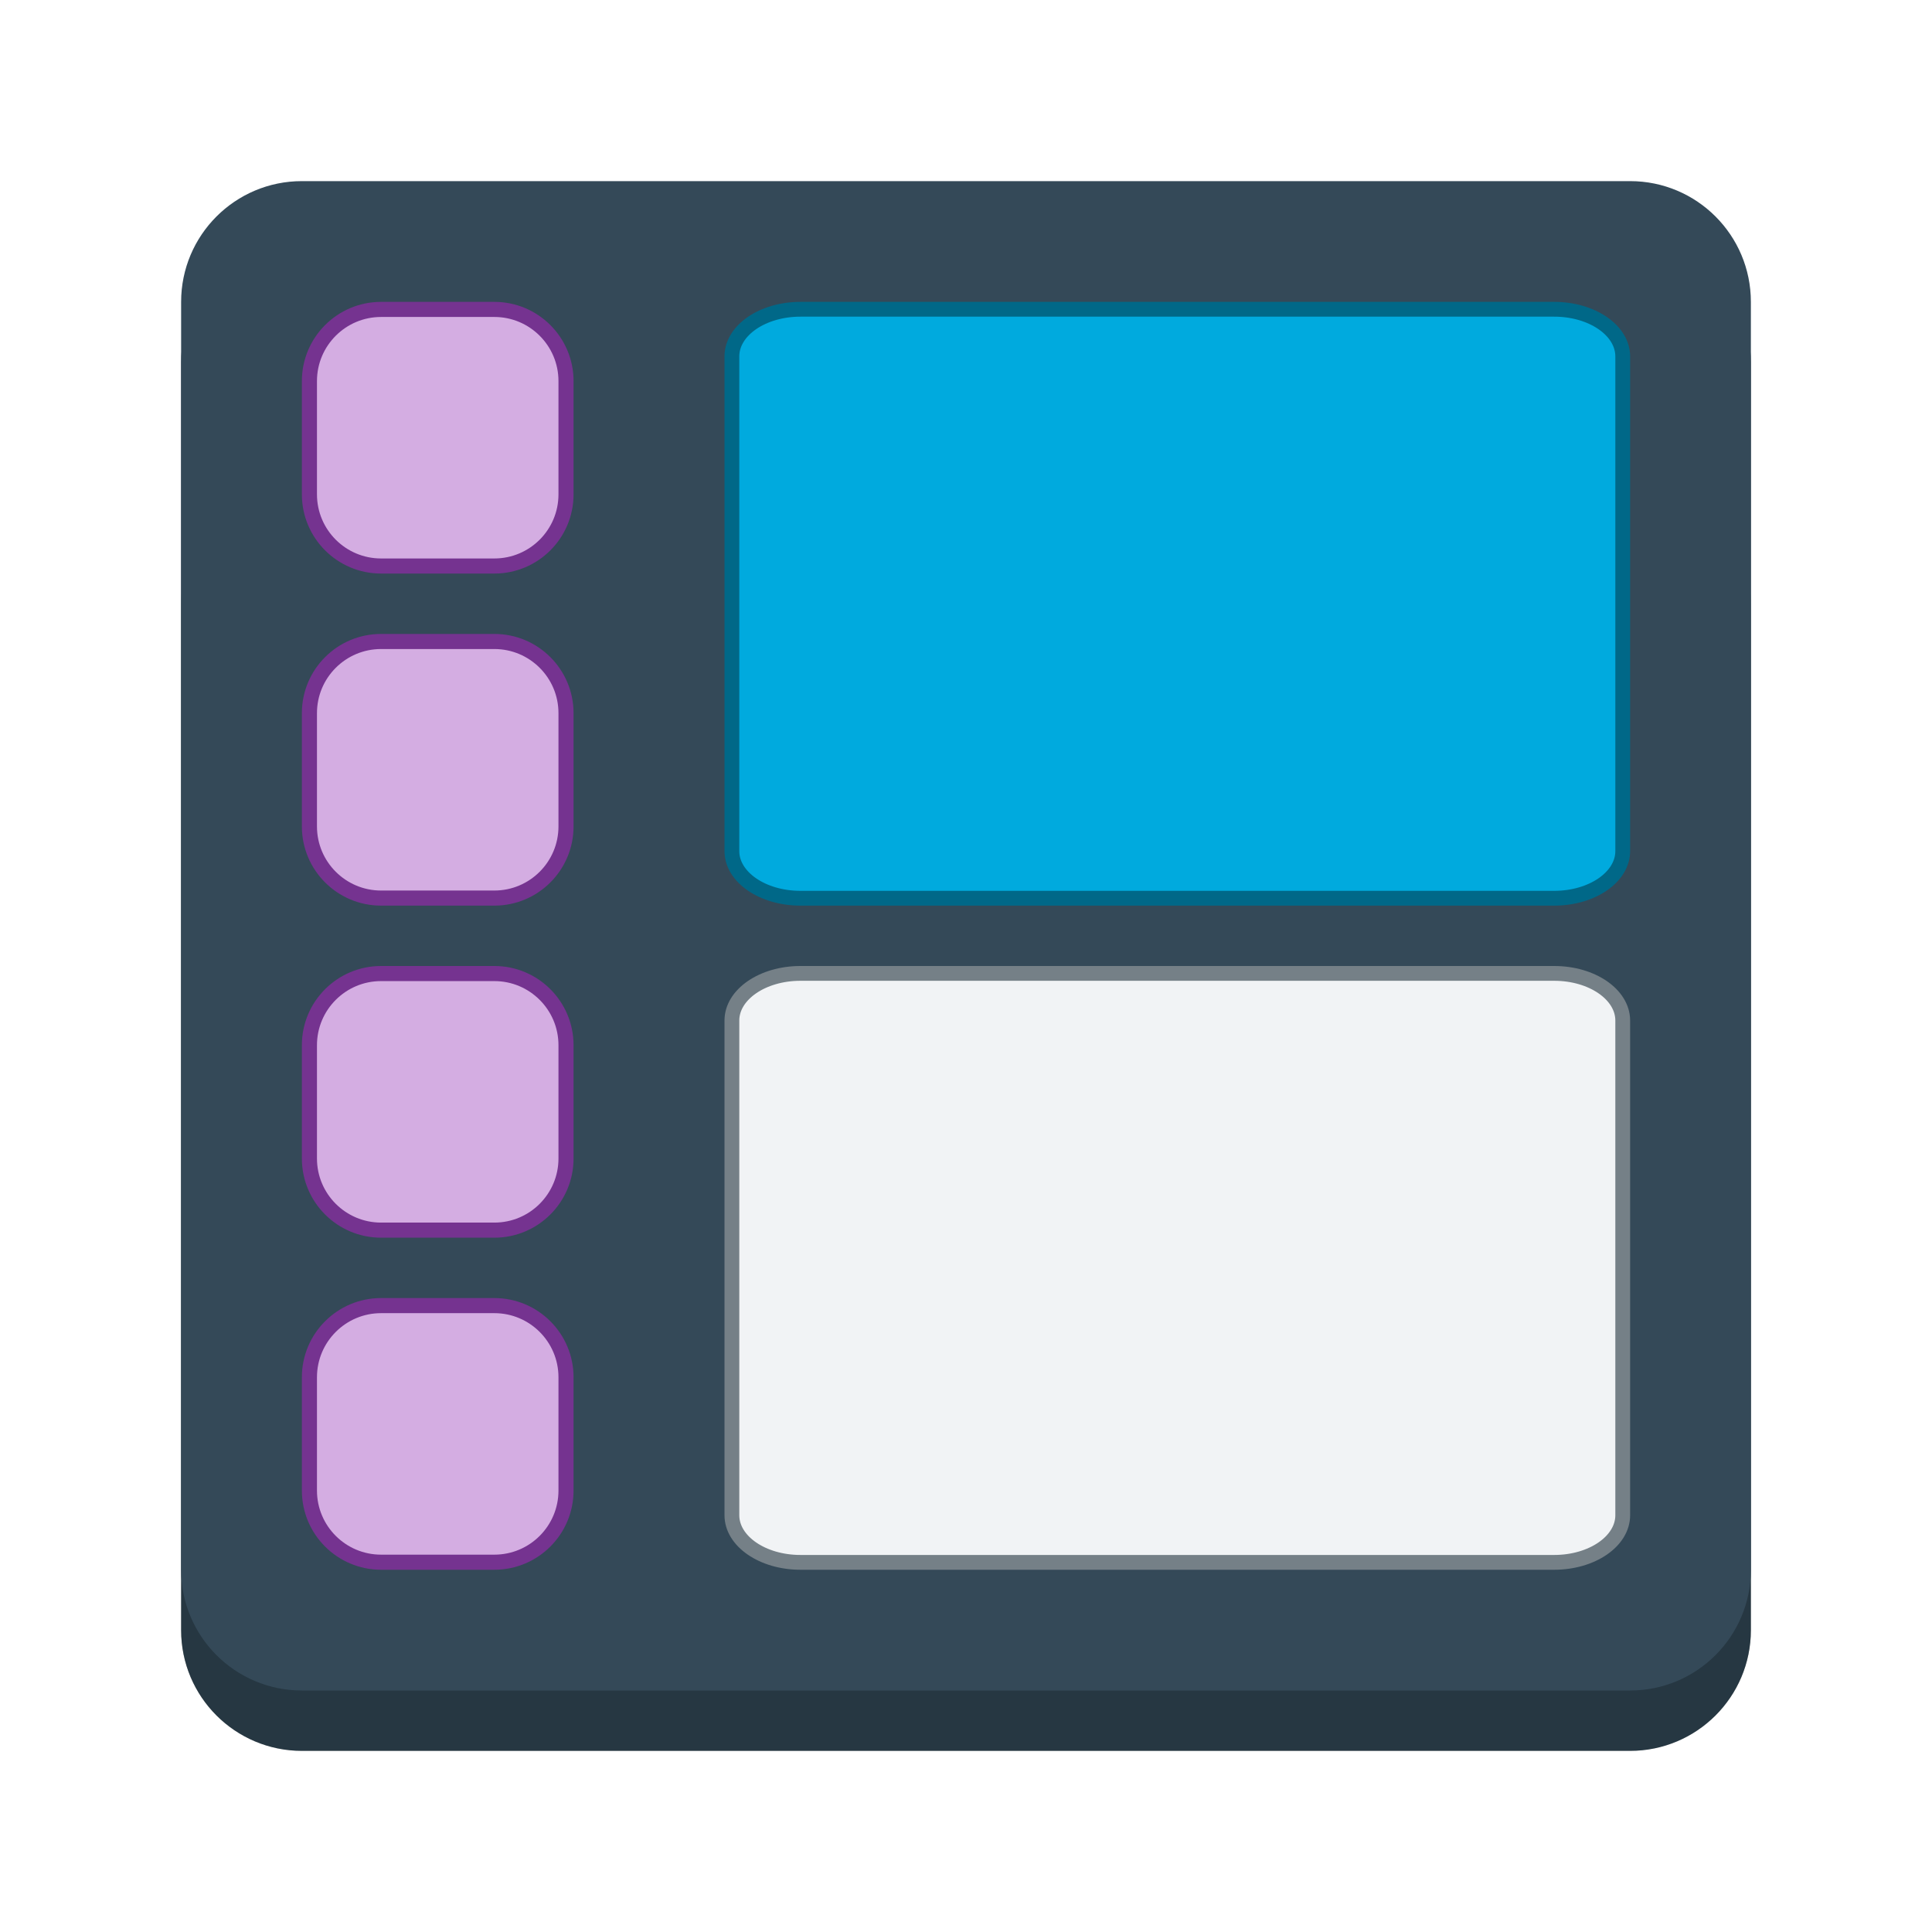
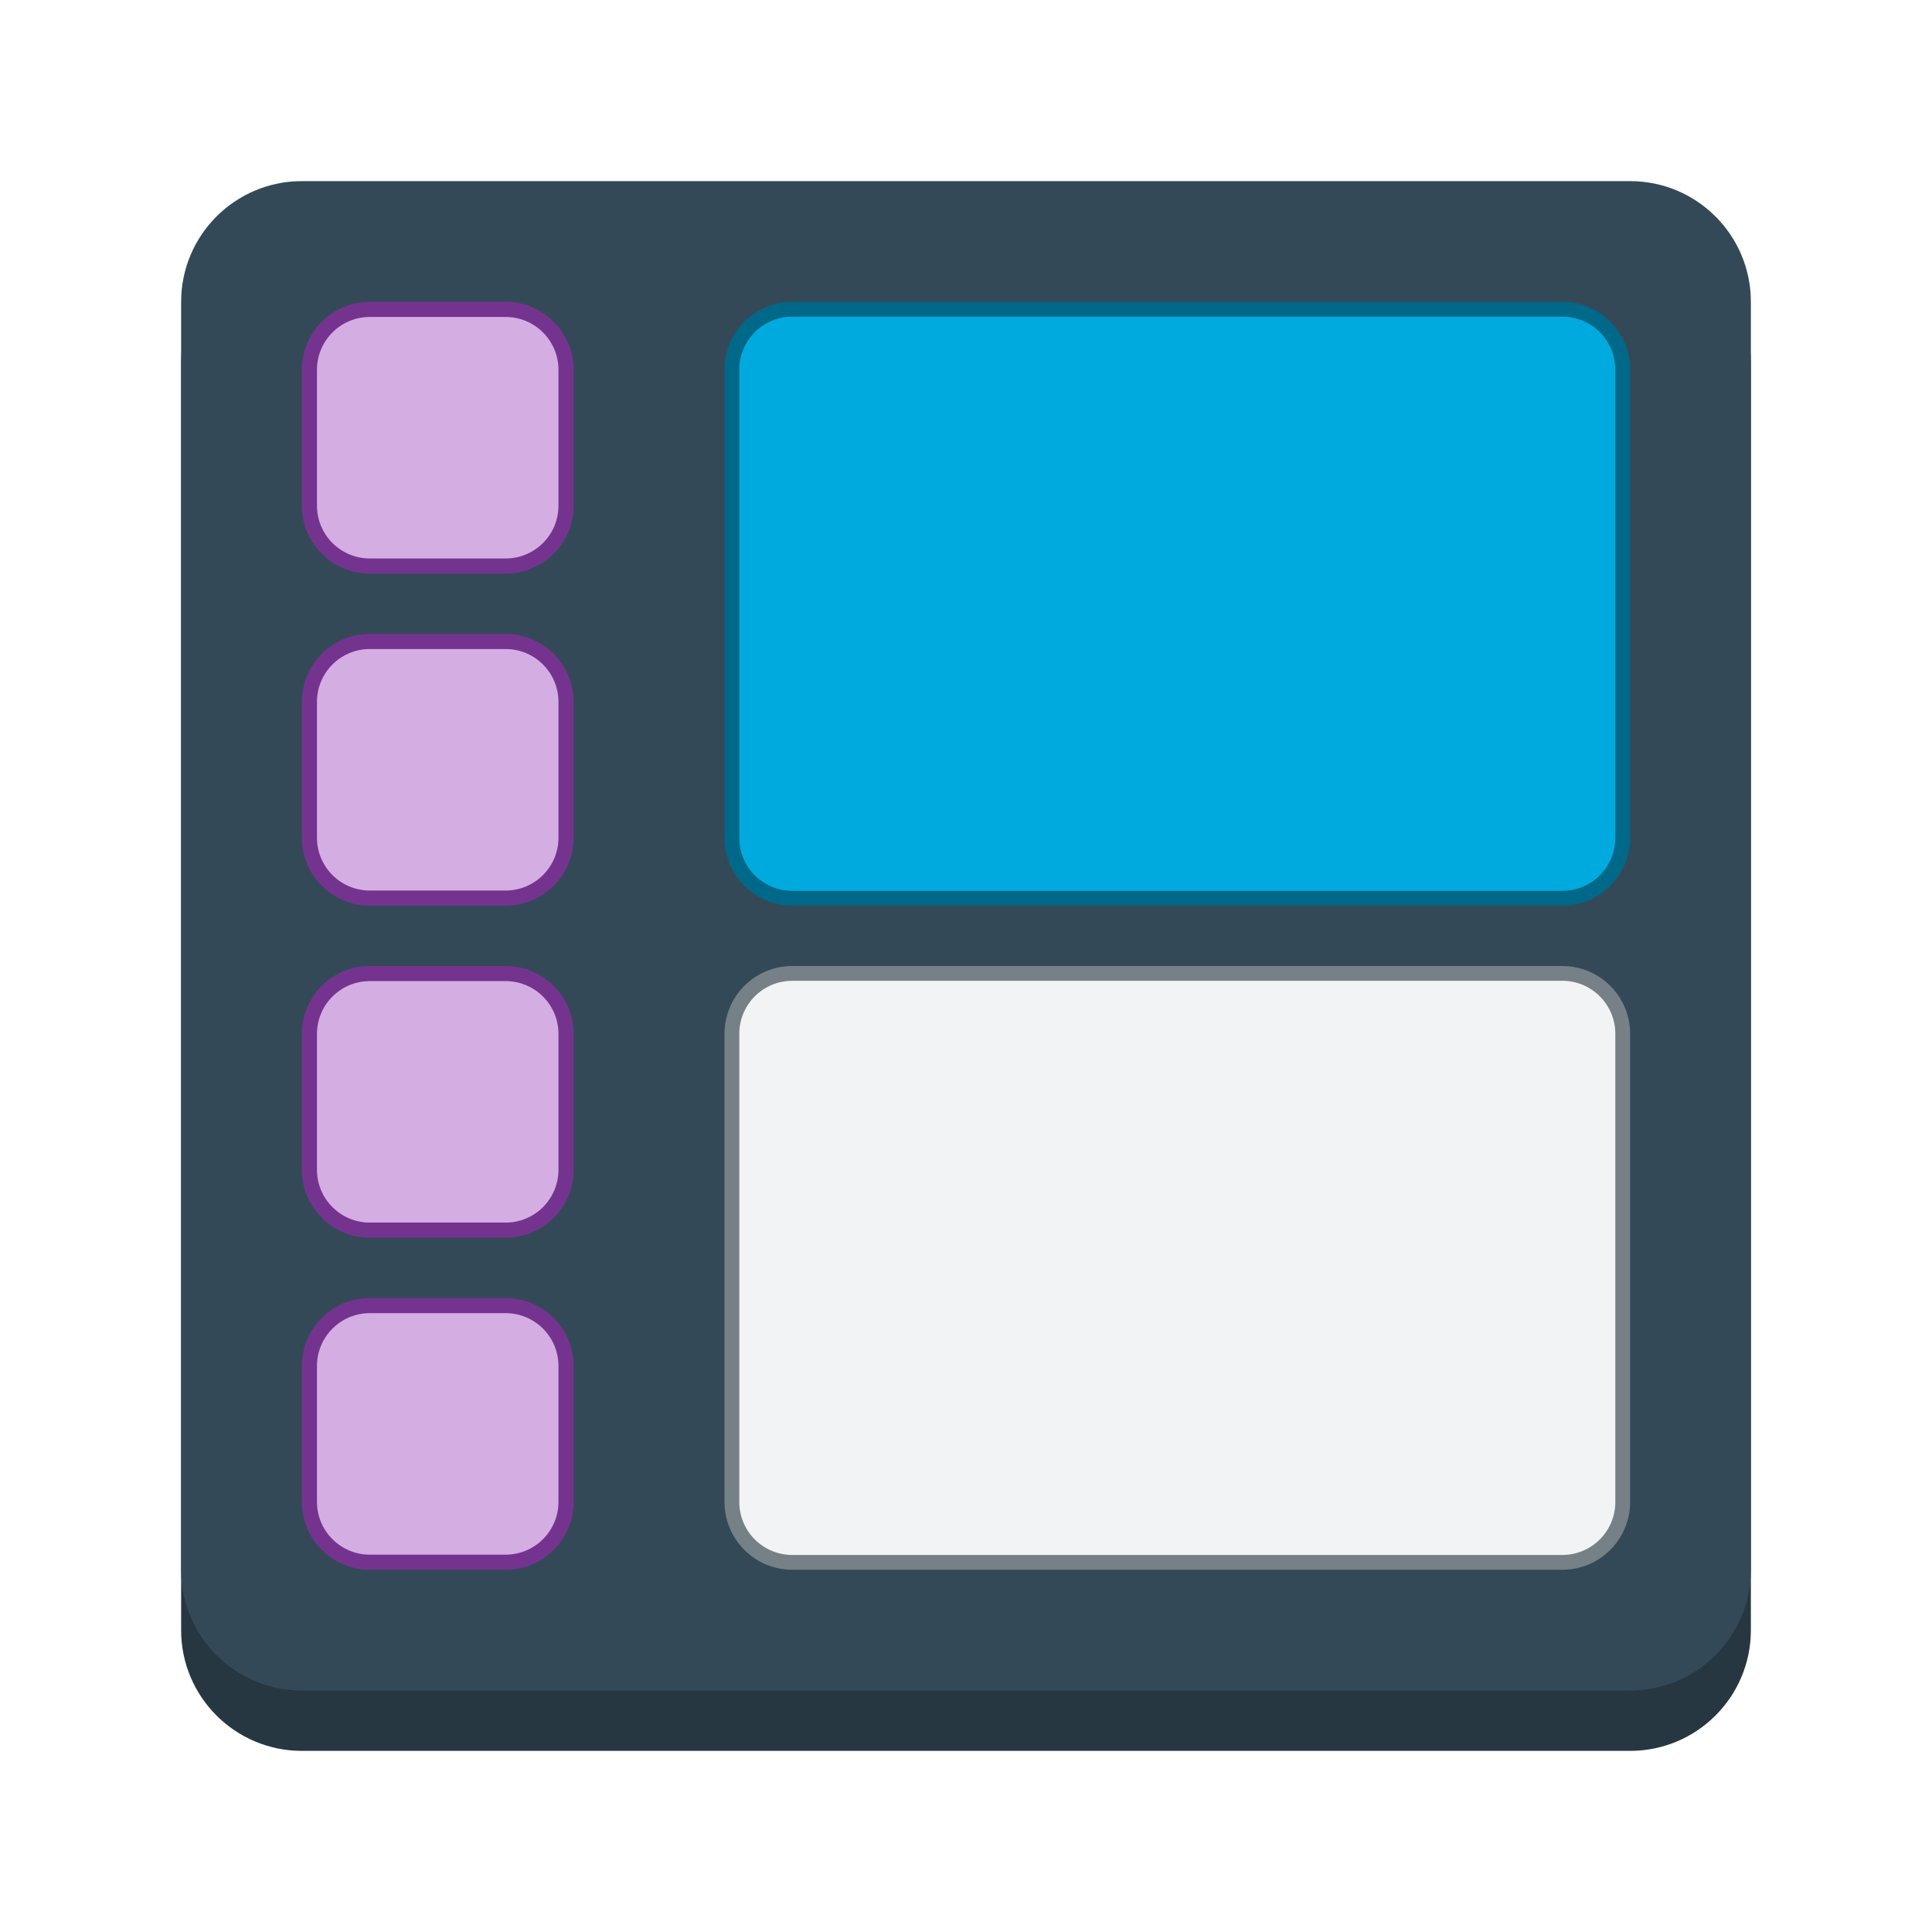
- <svg xmlns="http://www.w3.org/2000/svg" xmlns:xlink="http://www.w3.org/1999/xlink" viewBox="0 0 128 128" style="display:inline;enable-background:new" version="1.0" id="svg11300" height="128" width="128">
-   <defs id="defs3">
-     <linearGradient id="linearGradient857">
-       <stop style="stop-color:#070c0f;stop-opacity:0.699" offset="0" id="stop853" />
-       <stop style="stop-color:#070c0f;stop-opacity:0;" offset="1" id="stop855" />
-     </linearGradient>
-     <linearGradient id="linearGradient974">
-       <stop style="stop-color:#babdb6;stop-opacity:1" offset="0" id="stop962" />
-       <stop id="stop964" offset="0.042" style="stop-color:#f6f5f4;stop-opacity:1" />
-       <stop style="stop-color:#d5d3cf;stop-opacity:1" offset="0.083" id="stop966" />
-       <stop id="stop968" offset="0.917" style="stop-color:#deddda;stop-opacity:1" />
-       <stop style="stop-color:#f6f5f4;stop-opacity:1" offset="0.958" id="stop970" />
-       <stop style="stop-color:#babdb6;stop-opacity:1" offset="1" id="stop972" />
-     </linearGradient>
-     <linearGradient y2="44" x2="464" y1="44" x1="48" gradientTransform="matrix(0.25,0,0,0.25,0,53)" gradientUnits="userSpaceOnUse" id="linearGradient1747" xlink:href="#linearGradient974" />
-     <clipPath id="clipPath1784" clipPathUnits="userSpaceOnUse">
-       <rect ry="14" rx="14" y="202" x="36" height="28" width="60" id="rect1786" style="opacity:1;vector-effect:none;fill:#3584e4;fill-opacity:1;stroke:none;stroke-width:0.854;stroke-linecap:square;stroke-linejoin:round;stroke-miterlimit:4;stroke-dasharray:none;stroke-dashoffset:0;stroke-opacity:1" />
-     </clipPath>
-     <linearGradient xlink:href="#linearGradient857" id="linearGradient859" x1="64" y1="84" x2="64" y2="68" gradientUnits="userSpaceOnUse" />
-   </defs>
-   <rect style="display:inline;opacity:1;fill:url(#linearGradient1747);fill-opacity:1;stroke:none;stroke-width:0.25;stroke-linecap:butt;stroke-linejoin:miter;stroke-miterlimit:4;stroke-dasharray:none;stroke-dashoffset:0;stroke-opacity:1;marker:none;marker-start:none;marker-mid:none;marker-end:none;paint-order:normal;enable-background:new" id="rect1709" width="104" height="84" x="12" y="32" rx="8" ry="8" />
+ <svg xmlns="http://www.w3.org/2000/svg" viewBox="0 0 128 128" style="display:inline;enable-background:new" version="1.0" id="svg11300" height="128" width="128">
+   <defs id="defs3" />
  <rect style="display:inline;opacity:1;fill:#263742;fill-opacity:1;stroke:none;stroke-width:0.25;stroke-linecap:butt;stroke-linejoin:miter;stroke-miterlimit:4;stroke-dasharray:none;stroke-dashoffset:0;stroke-opacity:1;marker:none;marker-start:none;marker-mid:none;marker-end:none;paint-order:normal;enable-background:new" id="rect879" width="104" height="100" x="12" y="16" rx="8" ry="8" />
  <rect ry="8" rx="8" y="12" x="12" height="100" width="104" id="rect1711" style="display:inline;opacity:1;fill:#344958;fill-opacity:1;stroke:none;stroke-width:0.25;stroke-linecap:butt;stroke-linejoin:miter;stroke-miterlimit:4;stroke-dasharray:none;stroke-dashoffset:0;stroke-opacity:1;marker:none;marker-start:none;marker-mid:none;marker-end:none;paint-order:normal;enable-background:new" />
-   <rect style="display:inline;opacity:1;fill:#f1f3f5;fill-opacity:1;stroke:#758087;stroke-width:0.98;stroke-linecap:butt;stroke-linejoin:miter;stroke-miterlimit:4;stroke-dasharray:none;stroke-dashoffset:0;stroke-opacity:1;marker:none;marker-start:none;marker-mid:none;marker-end:none;paint-order:normal;enable-background:new" id="rect832-5" width="59.02" height="39.02" x="48.49" y="64.49" rx="4.54" ry="3.122" />
-   <rect style="display:inline;opacity:1;fill:#00aade;fill-opacity:1;stroke:#006888;stroke-width:0.98;stroke-linecap:butt;stroke-linejoin:miter;stroke-miterlimit:4;stroke-dasharray:none;stroke-dashoffset:0;stroke-opacity:1;marker:none;marker-start:none;marker-mid:none;marker-end:none;paint-order:normal;enable-background:new" id="rect832-5-6" width="59.02" height="39.02" x="48.49" y="20.49" rx="4.54" ry="3.122" />
-   <rect transform="rotate(90)" style="display:inline;opacity:1;fill:#d4ade2;fill-opacity:1;fill-rule:nonzero;stroke:#753390;stroke-width:1;stroke-linecap:round;stroke-linejoin:round;stroke-miterlimit:4;stroke-dasharray:none;stroke-dashoffset:0;stroke-opacity:1;enable-background:new" id="rect845-6-2" width="17" height="17" x="20.5" y="-37.5" rx="4.748" ry="4.748" />
-   <rect transform="rotate(90)" style="display:inline;opacity:1;fill:#d4ade2;fill-opacity:1;fill-rule:nonzero;stroke:#753390;stroke-width:1;stroke-linecap:round;stroke-linejoin:round;stroke-miterlimit:4;stroke-dasharray:none;stroke-dashoffset:0;stroke-opacity:1;enable-background:new" id="rect845-6-2-3" width="17" height="17" x="42.5" y="-37.5" rx="4.748" ry="4.748" />
-   <rect transform="rotate(90)" style="display:inline;opacity:1;fill:#d4ade2;fill-opacity:1;fill-rule:nonzero;stroke:#753390;stroke-width:1;stroke-linecap:round;stroke-linejoin:round;stroke-miterlimit:4;stroke-dasharray:none;stroke-dashoffset:0;stroke-opacity:1;enable-background:new" id="rect845-6-2-6" width="17" height="17" x="64.5" y="-37.5" rx="4.748" ry="4.748" />
-   <rect transform="rotate(90)" style="display:inline;opacity:1;fill:#d4ade2;fill-opacity:1;fill-rule:nonzero;stroke:#753390;stroke-width:1;stroke-linecap:round;stroke-linejoin:round;stroke-miterlimit:4;stroke-dasharray:none;stroke-dashoffset:0;stroke-opacity:1;enable-background:new" id="rect845-6-2-7" width="17" height="17" x="86.5" y="-37.5" rx="4.748" ry="4.748" />
-   <rect style="display:inline;opacity:1;fill:#344958;fill-opacity:1;stroke:#070c0f;stroke-width:1;stroke-linecap:butt;stroke-linejoin:miter;stroke-miterlimit:4;stroke-dasharray:none;stroke-dashoffset:0;stroke-opacity:1;marker:none;marker-start:none;marker-mid:none;marker-end:none;paint-order:normal;enable-background:new" id="rect833-4-7" width="15" height="15" x="159.5" y="68.5" rx="1.688" ry="1.731" />
-   <rect style="display:inline;opacity:1;fill:#b97ace;fill-opacity:1;fill-rule:nonzero;stroke:none;stroke-width:1.036;stroke-linecap:round;stroke-linejoin:round;stroke-miterlimit:4;stroke-dasharray:none;stroke-dashoffset:0;stroke-opacity:1;enable-background:new" id="rect832" width="3" height="3" x="70" y="-164" rx="0.838" ry="0.838" transform="rotate(90)" />
-   <rect style="display:inline;opacity:1;fill:#b97ace;fill-opacity:1;fill-rule:nonzero;stroke:none;stroke-width:1.036;stroke-linecap:round;stroke-linejoin:round;stroke-miterlimit:4;stroke-dasharray:none;stroke-dashoffset:0;stroke-opacity:1;enable-background:new" id="rect832-6" width="3" height="3" x="74" y="-164" rx="0.838" ry="0.838" transform="rotate(90)" />
-   <rect style="display:inline;opacity:1;fill:#b97ace;fill-opacity:1;fill-rule:nonzero;stroke:none;stroke-width:1.036;stroke-linecap:round;stroke-linejoin:round;stroke-miterlimit:4;stroke-dasharray:none;stroke-dashoffset:0;stroke-opacity:1;enable-background:new" id="rect832-6-5" width="3" height="3" x="78" y="-164" rx="0.838" ry="0.838" transform="rotate(90)" />
-   <rect style="display:inline;opacity:1;fill:#00aade;fill-opacity:1;fill-rule:nonzero;stroke:none;stroke-width:2.042;stroke-linecap:round;stroke-linejoin:round;stroke-miterlimit:4;stroke-dasharray:none;stroke-dashoffset:0;stroke-opacity:1;enable-background:new" id="rect832-3" width="5" height="7" x="70" y="-173" rx="0.833" ry="1" transform="rotate(90)" />
-   <rect style="display:inline;opacity:1;fill:#f1f3f5;fill-opacity:1;fill-rule:nonzero;stroke:none;stroke-width:2.042;stroke-linecap:round;stroke-linejoin:round;stroke-miterlimit:4;stroke-dasharray:none;stroke-dashoffset:0;stroke-opacity:1;enable-background:new" id="rect832-3-7" width="5" height="7" x="76" y="-173" rx="0.833" ry="1" transform="rotate(90)" />
-   <rect style="display:inline;opacity:1;fill:#070c0f;fill-opacity:1;stroke:none;stroke-width:0.097;stroke-linecap:butt;stroke-linejoin:miter;stroke-miterlimit:4;stroke-dasharray:none;stroke-dashoffset:0;stroke-opacity:1;marker:none;marker-start:none;marker-mid:none;marker-end:none;paint-order:normal;enable-background:new" id="rect833-4-7-3" width="40" height="39" x="156" y="17" rx="3" ry="4.105" />
-   <rect style="display:inline;opacity:1;fill:#344958;fill-opacity:1;stroke:#263742;stroke-width:1;stroke-linecap:butt;stroke-linejoin:miter;stroke-miterlimit:4;stroke-dasharray:none;stroke-dashoffset:0;stroke-opacity:1;marker:none;marker-start:none;marker-mid:none;marker-end:none;paint-order:normal;enable-background:new" id="rect833-4" width="39" height="38" x="156.5" y="16.5" rx="2.925" ry="4" />
-   <rect transform="rotate(90)" style="display:inline;opacity:1;fill:#d4ade2;fill-opacity:1;fill-rule:nonzero;stroke:#753390;stroke-width:1;stroke-linecap:round;stroke-linejoin:round;stroke-miterlimit:4;stroke-dasharray:none;stroke-dashoffset:0;stroke-opacity:1;enable-background:new" id="rect845-6-2-3-3-6-5-9-1-3-7-5-9" width="6" height="6" x="20.5" y="-166.5" rx="1.676" ry="1.676" />
-   <rect style="display:inline;opacity:1;fill:#00aade;fill-opacity:1;stroke:#006888;stroke-width:1;stroke-linecap:butt;stroke-linejoin:miter;stroke-miterlimit:4;stroke-dasharray:none;stroke-dashoffset:0;stroke-opacity:1;marker:none;marker-start:none;marker-mid:none;marker-end:none;paint-order:normal;enable-background:new" id="rect832-5-6-5-0" width="21" height="14" x="170.5" y="20.5" rx="0.726" ry="0.839" />
-   <rect transform="rotate(90)" style="display:inline;opacity:1;fill:#d4ade2;fill-opacity:1;fill-rule:nonzero;stroke:#753390;stroke-width:1;stroke-linecap:round;stroke-linejoin:round;stroke-miterlimit:4;stroke-dasharray:none;stroke-dashoffset:0;stroke-opacity:1;enable-background:new" id="rect845-6-2-3-3-6-5-9-1-3-7-5-9-6" width="6" height="6" x="28.5" y="-166.5" rx="1.676" ry="1.676" />
-   <rect transform="rotate(90)" style="display:inline;opacity:1;fill:#d4ade2;fill-opacity:1;fill-rule:nonzero;stroke:#753390;stroke-width:1;stroke-linecap:round;stroke-linejoin:round;stroke-miterlimit:4;stroke-dasharray:none;stroke-dashoffset:0;stroke-opacity:1;enable-background:new" id="rect845-6-2-3-3-6-5-9-1-3-7-5-9-2" width="6" height="6" x="36.5" y="-166.5" rx="1.676" ry="1.676" />
-   <rect transform="rotate(90)" style="display:inline;opacity:1;fill:#d4ade2;fill-opacity:1;fill-rule:nonzero;stroke:#753390;stroke-width:1;stroke-linecap:round;stroke-linejoin:round;stroke-miterlimit:4;stroke-dasharray:none;stroke-dashoffset:0;stroke-opacity:1;enable-background:new" id="rect845-6-2-3-3-6-5-9-1-3-7-5-9-61" width="6" height="6" x="44.5" y="-166.5" rx="1.676" ry="1.676" />
-   <rect style="display:inline;opacity:1;fill:#f1f3f5;fill-opacity:1;stroke:#758087;stroke-width:1;stroke-linecap:butt;stroke-linejoin:miter;stroke-miterlimit:4;stroke-dasharray:none;stroke-dashoffset:0;stroke-opacity:1;marker:none;marker-start:none;marker-mid:none;marker-end:none;paint-order:normal;enable-background:new" id="rect832-5-6-5-0-8" width="21" height="14" x="170.5" y="36.5" rx="0.726" ry="0.839" />
+   <rect style="display:inline;opacity:1;fill:#f1f3f5;fill-opacity:1;stroke:#758087;stroke-width:0.98;stroke-linecap:butt;stroke-linejoin:miter;stroke-miterlimit:4;stroke-dasharray:none;stroke-dashoffset:0;stroke-opacity:1;marker:none;marker-start:none;marker-mid:none;marker-end:none;paint-order:normal;enable-background:new" id="rect832-5" width="59.02" height="39.02" x="48.49" y="64.49" rx="4" ry="4" />
+   <rect style="display:inline;opacity:1;fill:#00aade;fill-opacity:1;stroke:#006888;stroke-width:0.98;stroke-linecap:butt;stroke-linejoin:miter;stroke-miterlimit:4;stroke-dasharray:none;stroke-dashoffset:0;stroke-opacity:1;marker:none;marker-start:none;marker-mid:none;marker-end:none;paint-order:normal;enable-background:new" id="rect832-5-6" width="59.02" height="39.02" x="48.49" y="20.49" rx="4" ry="4" />
+   <rect transform="rotate(90)" style="display:inline;opacity:1;fill:#d4ade2;fill-opacity:1;fill-rule:nonzero;stroke:#753390;stroke-width:1;stroke-linecap:round;stroke-linejoin:round;stroke-miterlimit:4;stroke-dasharray:none;stroke-dashoffset:0;stroke-opacity:1;enable-background:new" id="rect845-6-2" width="17" height="17" x="20.5" y="-37.5" rx="4" ry="4" />
+   <rect transform="rotate(90)" style="display:inline;opacity:1;fill:#d4ade2;fill-opacity:1;fill-rule:nonzero;stroke:#753390;stroke-width:1;stroke-linecap:round;stroke-linejoin:round;stroke-miterlimit:4;stroke-dasharray:none;stroke-dashoffset:0;stroke-opacity:1;enable-background:new" id="rect845-6-2-3" width="17" height="17" x="42.5" y="-37.5" rx="4" ry="4" />
+   <rect transform="rotate(90)" style="display:inline;opacity:1;fill:#d4ade2;fill-opacity:1;fill-rule:nonzero;stroke:#753390;stroke-width:1;stroke-linecap:round;stroke-linejoin:round;stroke-miterlimit:4;stroke-dasharray:none;stroke-dashoffset:0;stroke-opacity:1;enable-background:new" id="rect845-6-2-6" width="17" height="17" x="64.5" y="-37.5" rx="4" ry="4" />
+   <rect transform="rotate(90)" style="display:inline;opacity:1;fill:#d4ade2;fill-opacity:1;fill-rule:nonzero;stroke:#753390;stroke-width:1;stroke-linecap:round;stroke-linejoin:round;stroke-miterlimit:4;stroke-dasharray:none;stroke-dashoffset:0;stroke-opacity:1;enable-background:new" id="rect845-6-2-7" width="17" height="17" x="86.5" y="-37.5" rx="4" ry="4" />
</svg>
